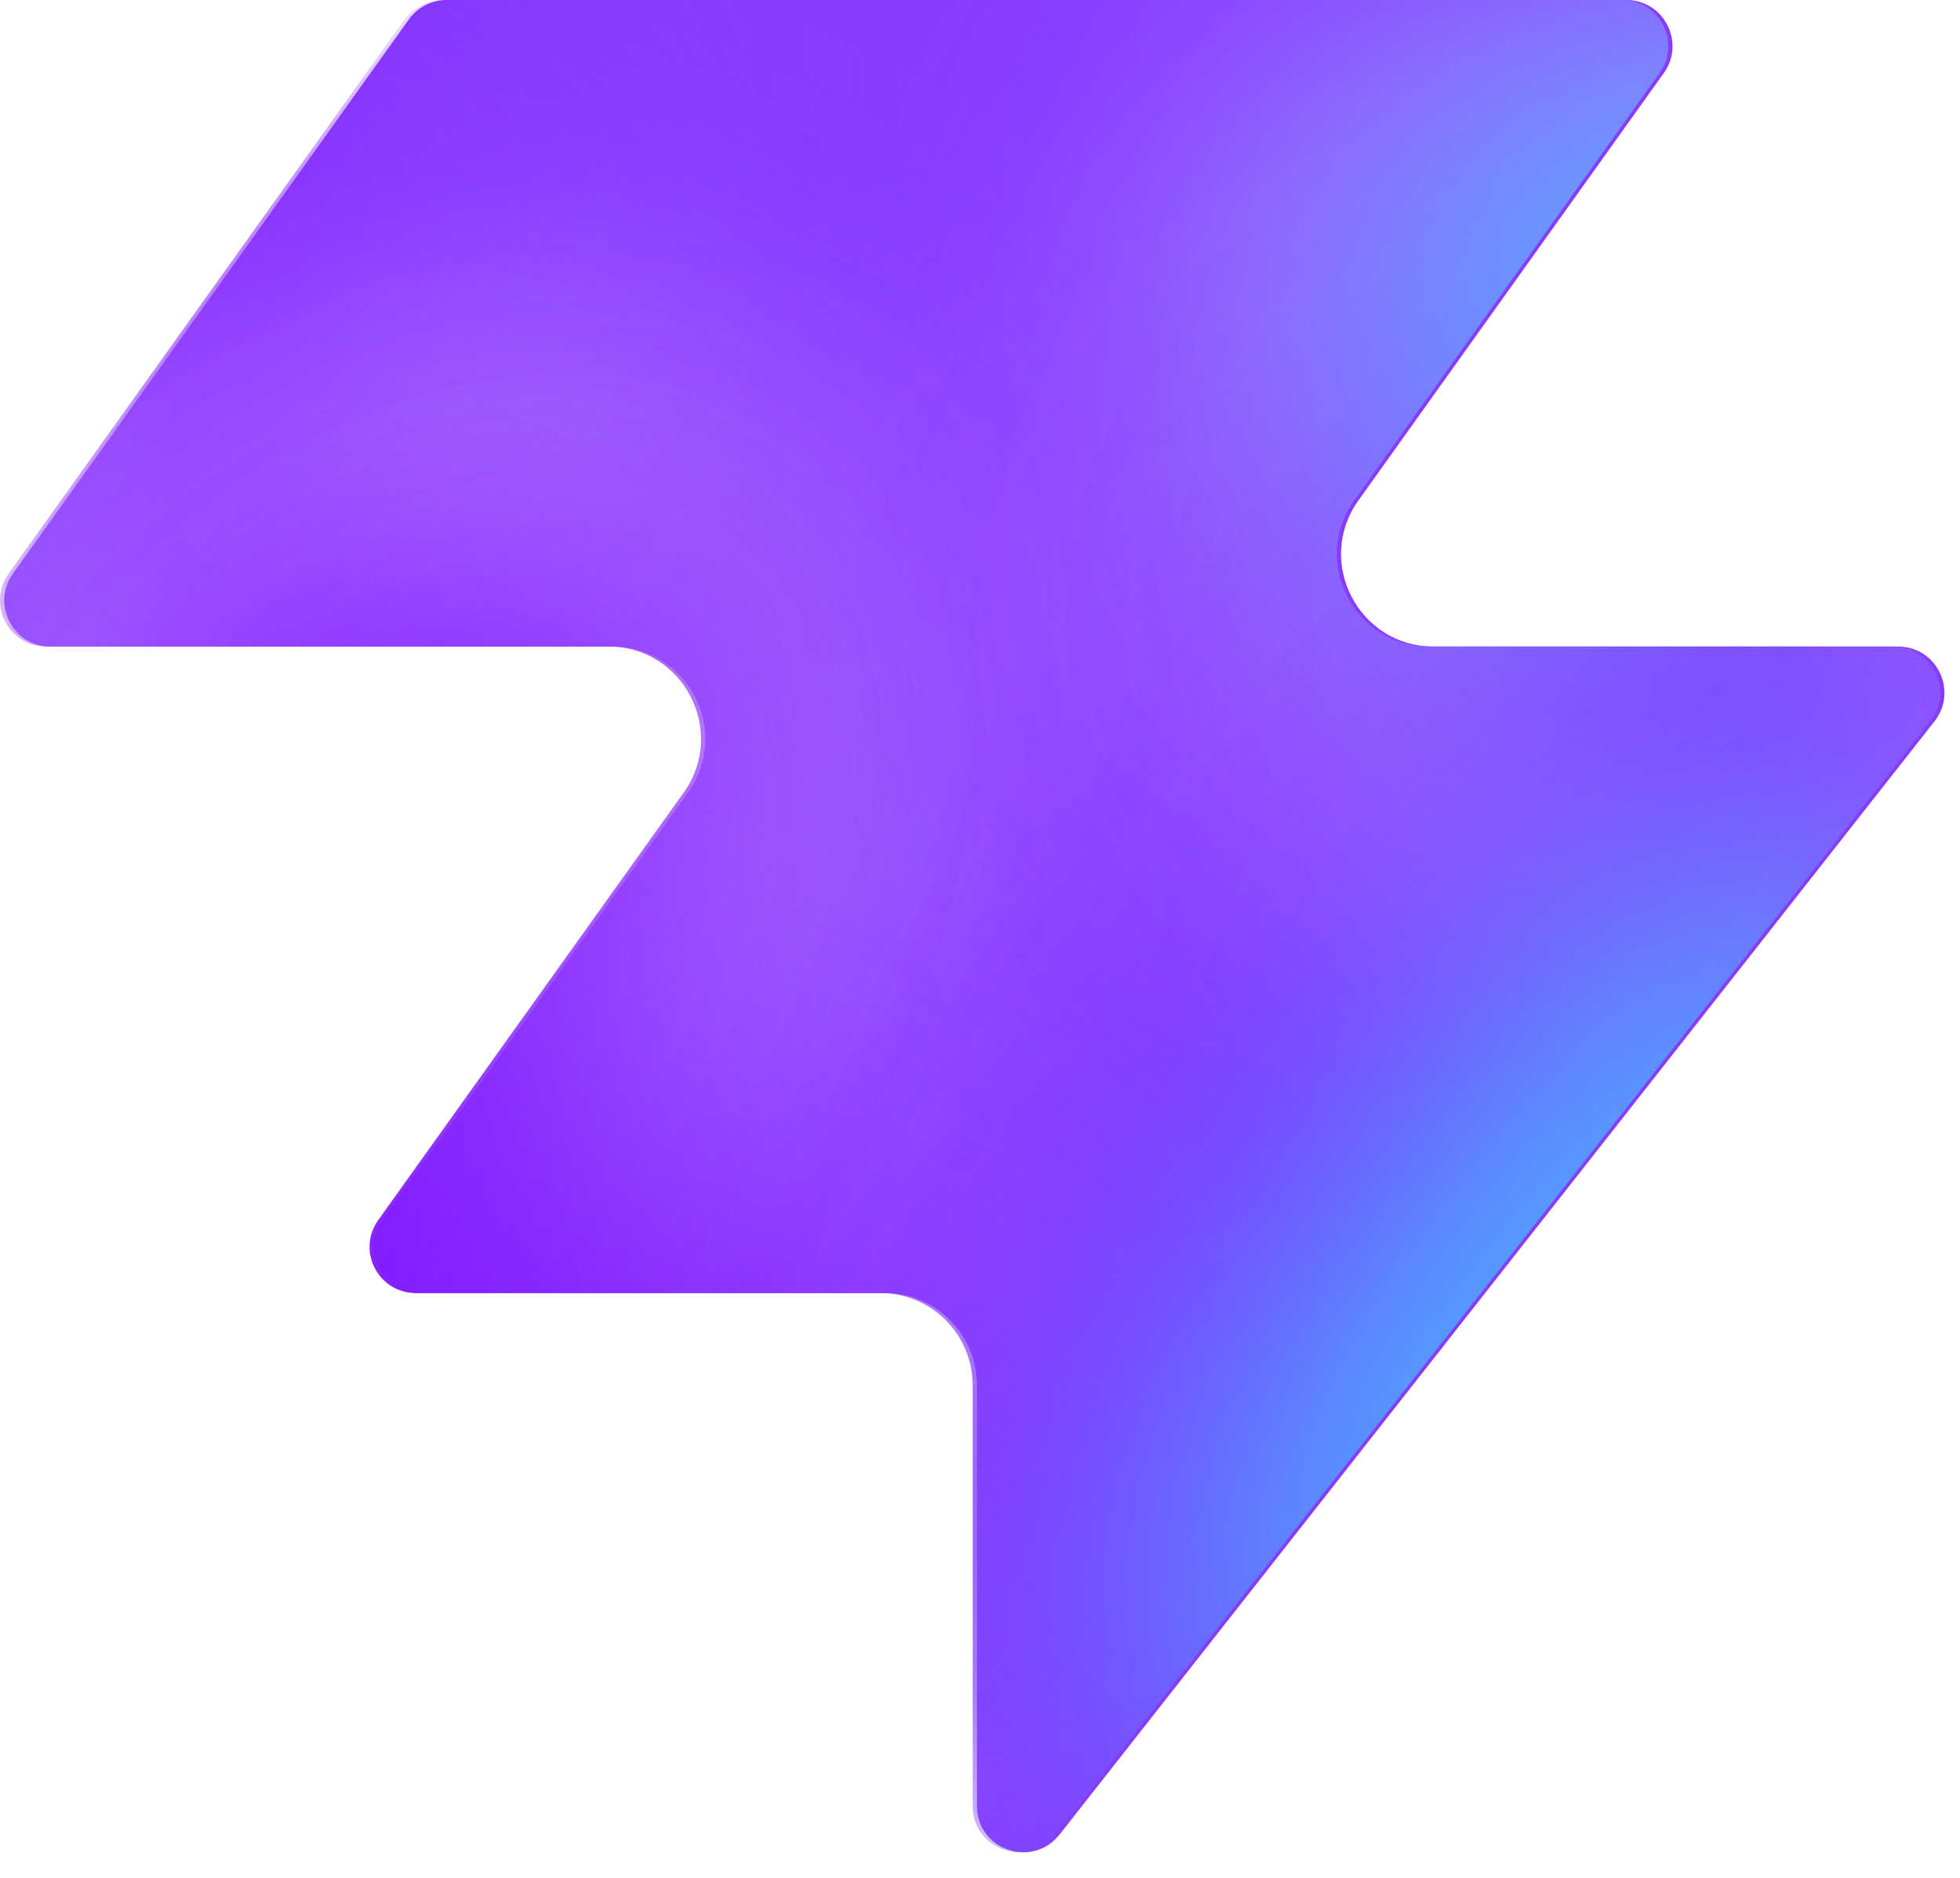
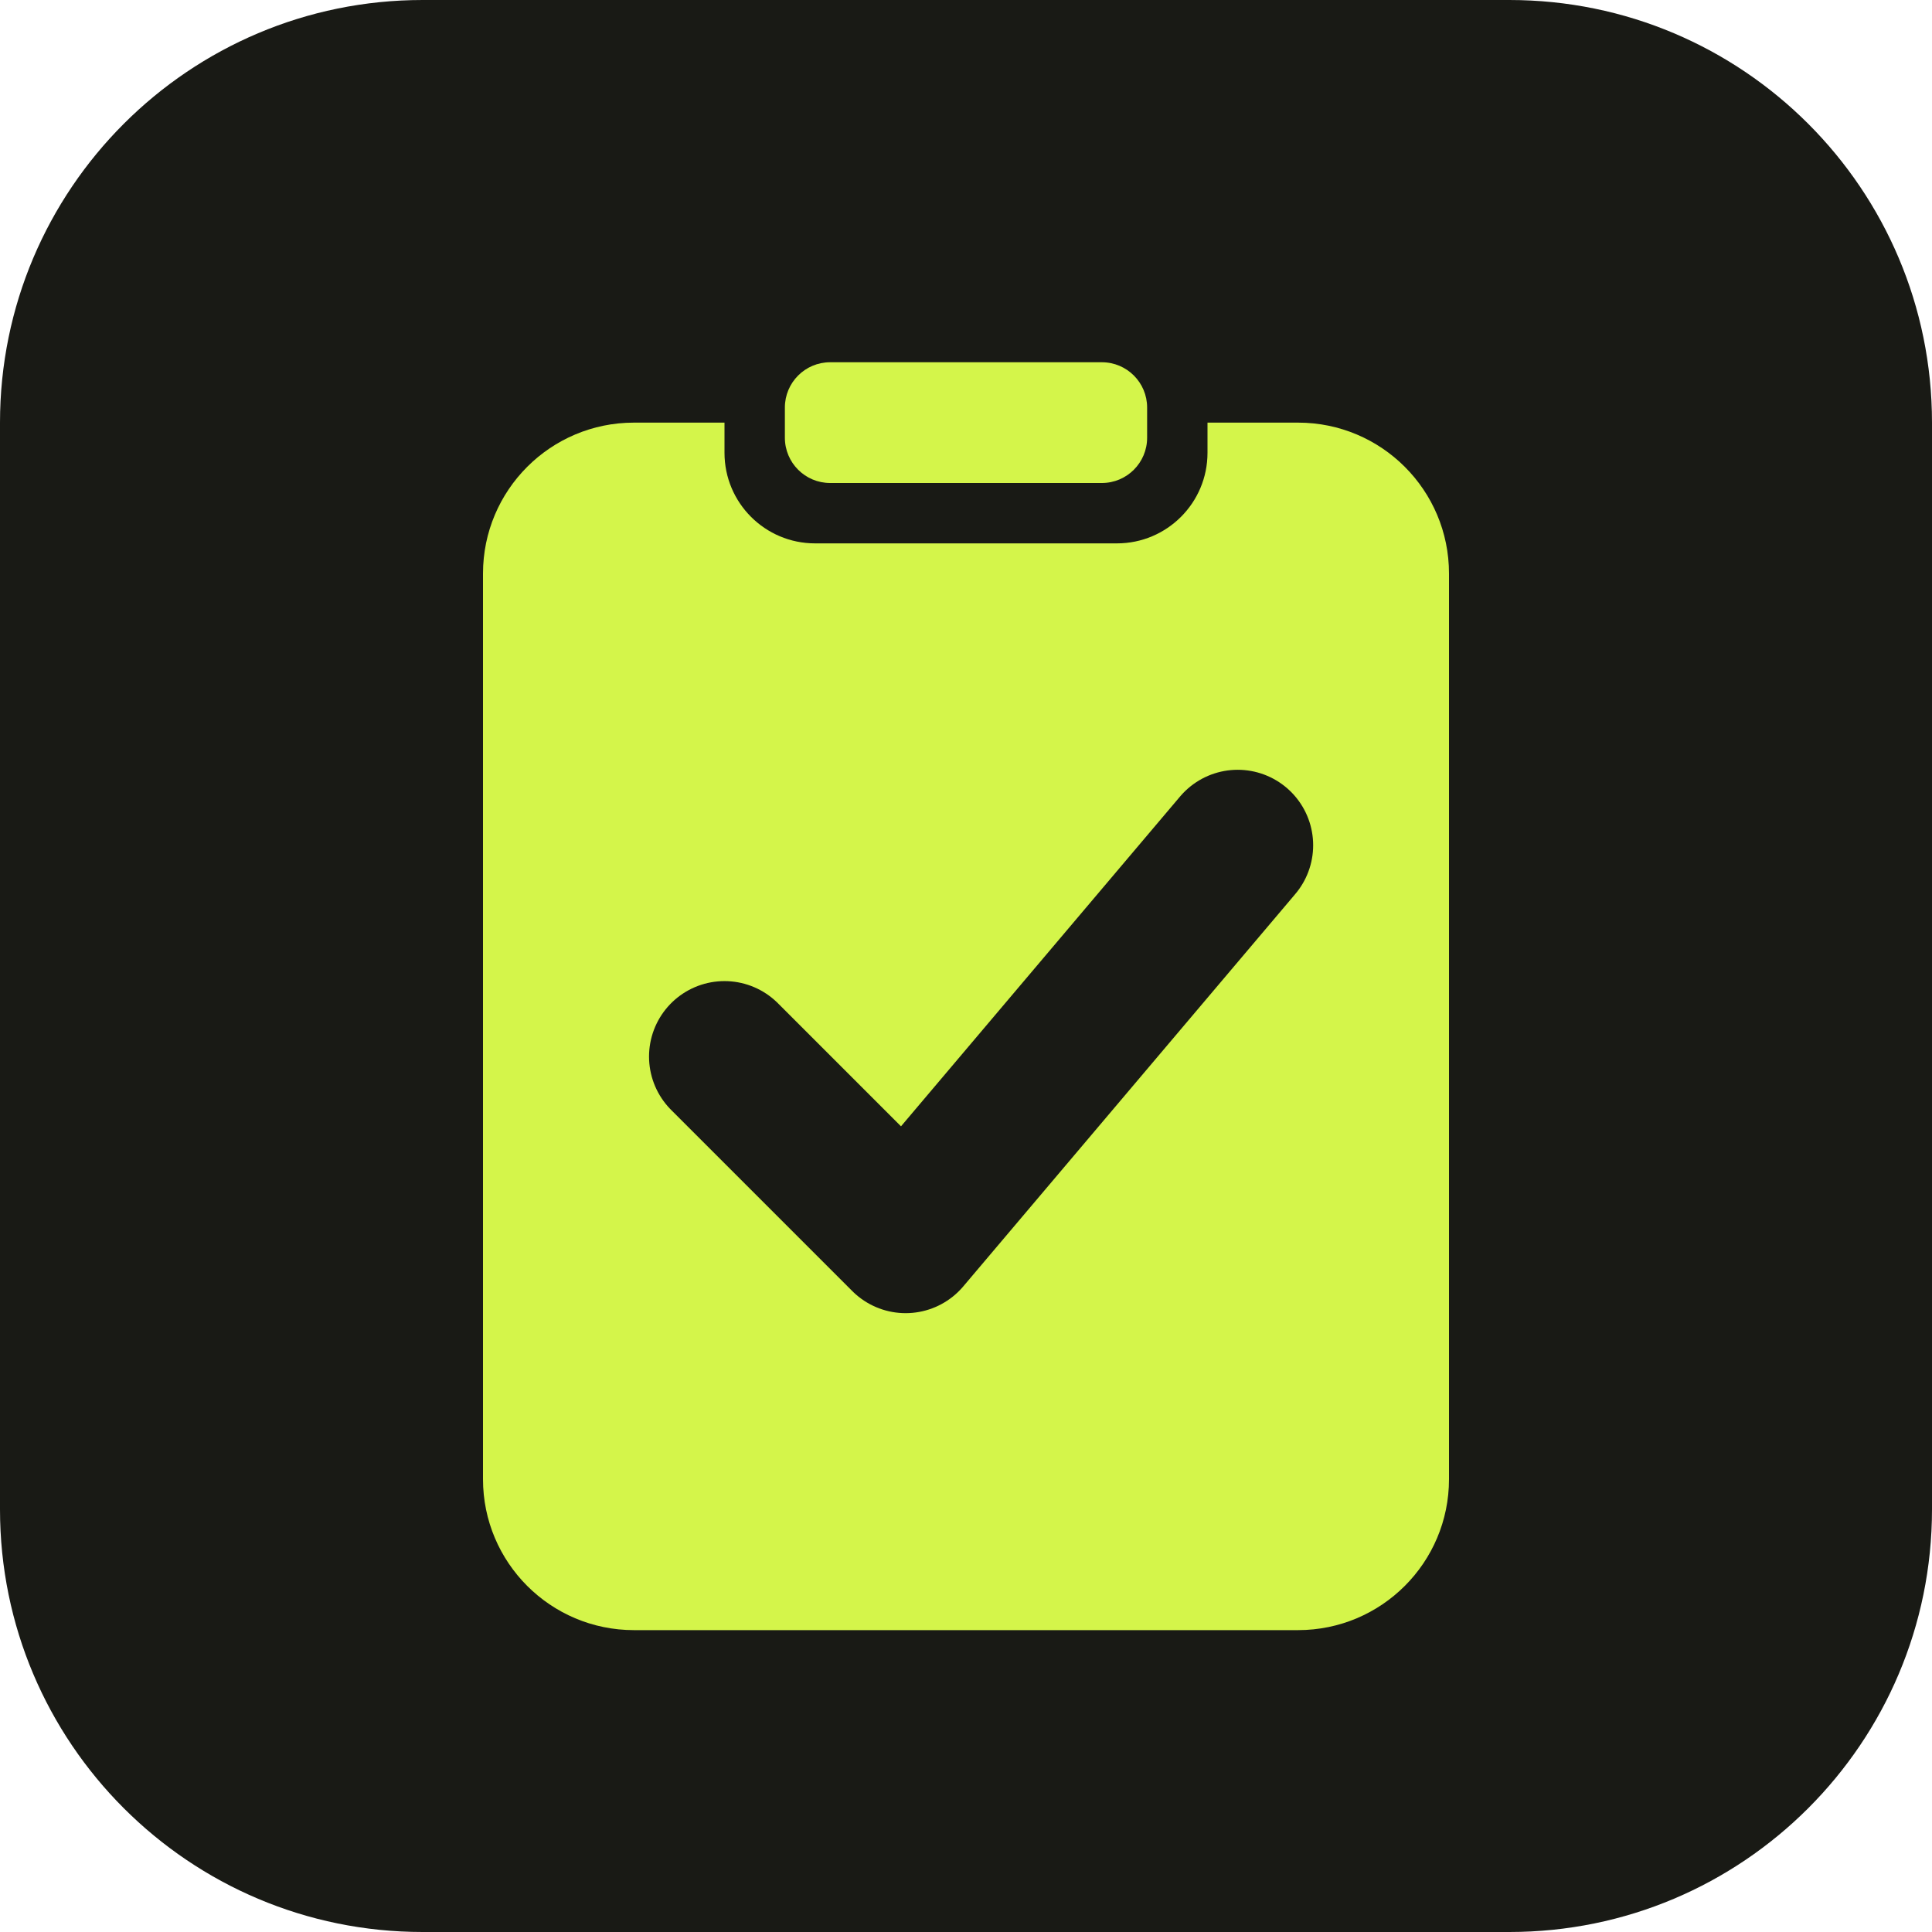
- <svg xmlns="http://www.w3.org/2000/svg" width="48" height="46" fill="none" viewBox="0 0 48 46">
-   <path fill="#863bff" d="M25.946 44.938c-.664.845-2.021.375-2.021-.698V33.937a2.26 2.26 0 0 0-2.262-2.262H10.287c-.92 0-1.456-1.04-.92-1.788l7.48-10.471c1.07-1.497 0-3.578-1.842-3.578H1.237c-.92 0-1.456-1.04-.92-1.788L10.013.474c.214-.297.556-.474.92-.474h28.894c.92 0 1.456 1.04.92 1.788l-7.48 10.471c-1.07 1.498 0 3.579 1.842 3.579h11.377c.943 0 1.473 1.088.89 1.83L25.947 44.94z" style="fill:#863bff;fill:color(display-p3 .525 .23 1);fill-opacity:1" />
-   <mask id="a" width="48" height="46" x="0" y="0" maskUnits="userSpaceOnUse" style="mask-type:alpha">
-     <path fill="#000" d="M25.842 44.938c-.664.844-2.021.375-2.021-.698V33.937a2.26 2.26 0 0 0-2.262-2.262H10.183c-.92 0-1.456-1.04-.92-1.788l7.48-10.471c1.07-1.498 0-3.579-1.842-3.579H1.133c-.92 0-1.456-1.04-.92-1.787L9.91.473c.214-.297.556-.474.92-.474h28.894c.92 0 1.456 1.04.92 1.788l-7.48 10.471c-1.07 1.498 0 3.578 1.842 3.578h11.377c.943 0 1.473 1.088.89 1.832L25.843 44.94z" style="fill:#000;fill-opacity:1" />
-   </mask>
-   <g mask="url(#a)">
-     <g filter="url(#b)">
-       <ellipse cx="5.508" cy="14.704" fill="#ede6ff" rx="5.508" ry="14.704" style="fill:#ede6ff;fill:color(display-p3 .927 .903 1);fill-opacity:1" transform="matrix(.00324 1 1 -.00324 -4.47 31.516)" />
-     </g>
-     <g filter="url(#c)">
-       <ellipse cx="10.399" cy="29.851" fill="#ede6ff" rx="10.399" ry="29.851" style="fill:#ede6ff;fill:color(display-p3 .927 .903 1);fill-opacity:1" transform="matrix(.00324 1 1 -.00324 -39.328 7.883)" />
-     </g>
-     <g filter="url(#d)">
-       <ellipse cx="5.508" cy="30.487" fill="#7e14ff" rx="5.508" ry="30.487" style="fill:#7e14ff;fill:color(display-p3 .492 .077 1);fill-opacity:1" transform="rotate(89.814 -25.913 -14.639)scale(1 -1)" />
-     </g>
-     <g filter="url(#e)">
-       <ellipse cx="5.508" cy="30.599" fill="#7e14ff" rx="5.508" ry="30.599" style="fill:#7e14ff;fill:color(display-p3 .492 .077 1);fill-opacity:1" transform="rotate(89.814 -32.644 -3.334)scale(1 -1)" />
-     </g>
-     <g filter="url(#f)">
-       <ellipse cx="5.508" cy="30.599" fill="#7e14ff" rx="5.508" ry="30.599" style="fill:#7e14ff;fill:color(display-p3 .492 .077 1);fill-opacity:1" transform="matrix(.00324 1 1 -.00324 -34.34 30.47)" />
-     </g>
-     <g filter="url(#g)">
-       <ellipse cx="14.072" cy="22.078" fill="#ede6ff" rx="14.072" ry="22.078" style="fill:#ede6ff;fill:color(display-p3 .927 .903 1);fill-opacity:1" transform="rotate(93.35 24.506 48.493)scale(-1 1)" />
-     </g>
-     <g filter="url(#h)">
-       <ellipse cx="3.47" cy="21.501" fill="#7e14ff" rx="3.47" ry="21.501" style="fill:#7e14ff;fill:color(display-p3 .492 .077 1);fill-opacity:1" transform="rotate(89.009 28.708 47.59)scale(-1 1)" />
-     </g>
-     <g filter="url(#i)">
-       <ellipse cx="3.47" cy="21.501" fill="#7e14ff" rx="3.47" ry="21.501" style="fill:#7e14ff;fill:color(display-p3 .492 .077 1);fill-opacity:1" transform="rotate(89.009 28.708 47.59)scale(-1 1)" />
-     </g>
-     <g filter="url(#j)">
-       <ellipse cx=".387" cy="8.972" fill="#7e14ff" rx="4.407" ry="29.108" style="fill:#7e14ff;fill:color(display-p3 .492 .077 1);fill-opacity:1" transform="rotate(39.51 .387 8.972)" />
-     </g>
-     <g filter="url(#k)">
-       <ellipse cx="47.523" cy="-6.092" fill="#7e14ff" rx="4.407" ry="29.108" style="fill:#7e14ff;fill:color(display-p3 .492 .077 1);fill-opacity:1" transform="rotate(37.892 47.523 -6.092)" />
-     </g>
-     <g filter="url(#l)">
-       <ellipse cx="41.412" cy="6.333" fill="#47bfff" rx="5.971" ry="9.665" style="fill:#47bfff;fill:color(display-p3 .28 .748 1);fill-opacity:1" transform="rotate(37.892 41.412 6.333)" />
-     </g>
-     <g filter="url(#m)">
-       <ellipse cx="-1.879" cy="38.332" fill="#7e14ff" rx="4.407" ry="29.108" style="fill:#7e14ff;fill:color(display-p3 .492 .077 1);fill-opacity:1" transform="rotate(37.892 -1.88 38.332)" />
-     </g>
-     <g filter="url(#n)">
-       <ellipse cx="-1.879" cy="38.332" fill="#7e14ff" rx="4.407" ry="29.108" style="fill:#7e14ff;fill:color(display-p3 .492 .077 1);fill-opacity:1" transform="rotate(37.892 -1.88 38.332)" />
-     </g>
-     <g filter="url(#o)">
-       <ellipse cx="35.651" cy="29.907" fill="#7e14ff" rx="4.407" ry="29.108" style="fill:#7e14ff;fill:color(display-p3 .492 .077 1);fill-opacity:1" transform="rotate(37.892 35.651 29.907)" />
-     </g>
-     <g filter="url(#p)">
-       <ellipse cx="38.418" cy="32.4" fill="#47bfff" rx="5.971" ry="15.297" style="fill:#47bfff;fill:color(display-p3 .28 .748 1);fill-opacity:1" transform="rotate(37.892 38.418 32.4)" />
-     </g>
-   </g>
-   <defs>
-     <filter id="b" width="60.045" height="41.654" x="-19.77" y="16.149" color-interpolation-filters="sRGB" filterUnits="userSpaceOnUse">
-       <feFlood flood-opacity="0" result="BackgroundImageFix" />
-       <feBlend in="SourceGraphic" in2="BackgroundImageFix" result="shape" />
-       <feGaussianBlur result="effect1_foregroundBlur_2002_17158" stdDeviation="7.659" />
-     </filter>
-     <filter id="c" width="90.34" height="51.437" x="-54.613" y="-7.533" color-interpolation-filters="sRGB" filterUnits="userSpaceOnUse">
-       <feFlood flood-opacity="0" result="BackgroundImageFix" />
-       <feBlend in="SourceGraphic" in2="BackgroundImageFix" result="shape" />
-       <feGaussianBlur result="effect1_foregroundBlur_2002_17158" stdDeviation="7.659" />
-     </filter>
-     <filter id="d" width="79.355" height="29.4" x="-49.64" y="2.03" color-interpolation-filters="sRGB" filterUnits="userSpaceOnUse">
-       <feFlood flood-opacity="0" result="BackgroundImageFix" />
-       <feBlend in="SourceGraphic" in2="BackgroundImageFix" result="shape" />
-       <feGaussianBlur result="effect1_foregroundBlur_2002_17158" stdDeviation="4.596" />
-     </filter>
-     <filter id="e" width="79.579" height="29.4" x="-45.045" y="20.029" color-interpolation-filters="sRGB" filterUnits="userSpaceOnUse">
-       <feFlood flood-opacity="0" result="BackgroundImageFix" />
-       <feBlend in="SourceGraphic" in2="BackgroundImageFix" result="shape" />
-       <feGaussianBlur result="effect1_foregroundBlur_2002_17158" stdDeviation="4.596" />
-     </filter>
-     <filter id="f" width="79.579" height="29.4" x="-43.513" y="21.178" color-interpolation-filters="sRGB" filterUnits="userSpaceOnUse">
-       <feFlood flood-opacity="0" result="BackgroundImageFix" />
-       <feBlend in="SourceGraphic" in2="BackgroundImageFix" result="shape" />
-       <feGaussianBlur result="effect1_foregroundBlur_2002_17158" stdDeviation="4.596" />
-     </filter>
-     <filter id="g" width="74.749" height="58.852" x="15.756" y="-17.901" color-interpolation-filters="sRGB" filterUnits="userSpaceOnUse">
-       <feFlood flood-opacity="0" result="BackgroundImageFix" />
-       <feBlend in="SourceGraphic" in2="BackgroundImageFix" result="shape" />
-       <feGaussianBlur result="effect1_foregroundBlur_2002_17158" stdDeviation="7.659" />
-     </filter>
-     <filter id="h" width="61.377" height="25.362" x="23.548" y="2.284" color-interpolation-filters="sRGB" filterUnits="userSpaceOnUse">
-       <feFlood flood-opacity="0" result="BackgroundImageFix" />
-       <feBlend in="SourceGraphic" in2="BackgroundImageFix" result="shape" />
-       <feGaussianBlur result="effect1_foregroundBlur_2002_17158" stdDeviation="4.596" />
-     </filter>
-     <filter id="i" width="61.377" height="25.362" x="23.548" y="2.284" color-interpolation-filters="sRGB" filterUnits="userSpaceOnUse">
-       <feFlood flood-opacity="0" result="BackgroundImageFix" />
-       <feBlend in="SourceGraphic" in2="BackgroundImageFix" result="shape" />
-       <feGaussianBlur result="effect1_foregroundBlur_2002_17158" stdDeviation="4.596" />
-     </filter>
-     <filter id="j" width="56.045" height="63.649" x="-27.636" y="-22.853" color-interpolation-filters="sRGB" filterUnits="userSpaceOnUse">
-       <feFlood flood-opacity="0" result="BackgroundImageFix" />
-       <feBlend in="SourceGraphic" in2="BackgroundImageFix" result="shape" />
-       <feGaussianBlur result="effect1_foregroundBlur_2002_17158" stdDeviation="4.596" />
-     </filter>
-     <filter id="k" width="54.814" height="64.646" x="20.116" y="-38.415" color-interpolation-filters="sRGB" filterUnits="userSpaceOnUse">
-       <feFlood flood-opacity="0" result="BackgroundImageFix" />
-       <feBlend in="SourceGraphic" in2="BackgroundImageFix" result="shape" />
-       <feGaussianBlur result="effect1_foregroundBlur_2002_17158" stdDeviation="4.596" />
-     </filter>
-     <filter id="l" width="33.541" height="35.313" x="24.641" y="-11.323" color-interpolation-filters="sRGB" filterUnits="userSpaceOnUse">
-       <feFlood flood-opacity="0" result="BackgroundImageFix" />
-       <feBlend in="SourceGraphic" in2="BackgroundImageFix" result="shape" />
-       <feGaussianBlur result="effect1_foregroundBlur_2002_17158" stdDeviation="4.596" />
-     </filter>
-     <filter id="m" width="54.814" height="64.646" x="-29.286" y="6.009" color-interpolation-filters="sRGB" filterUnits="userSpaceOnUse">
-       <feFlood flood-opacity="0" result="BackgroundImageFix" />
-       <feBlend in="SourceGraphic" in2="BackgroundImageFix" result="shape" />
-       <feGaussianBlur result="effect1_foregroundBlur_2002_17158" stdDeviation="4.596" />
-     </filter>
-     <filter id="n" width="54.814" height="64.646" x="-29.286" y="6.009" color-interpolation-filters="sRGB" filterUnits="userSpaceOnUse">
-       <feFlood flood-opacity="0" result="BackgroundImageFix" />
-       <feBlend in="SourceGraphic" in2="BackgroundImageFix" result="shape" />
-       <feGaussianBlur result="effect1_foregroundBlur_2002_17158" stdDeviation="4.596" />
-     </filter>
-     <filter id="o" width="54.814" height="64.646" x="8.244" y="-2.416" color-interpolation-filters="sRGB" filterUnits="userSpaceOnUse">
-       <feFlood flood-opacity="0" result="BackgroundImageFix" />
-       <feBlend in="SourceGraphic" in2="BackgroundImageFix" result="shape" />
-       <feGaussianBlur result="effect1_foregroundBlur_2002_17158" stdDeviation="4.596" />
-     </filter>
-     <filter id="p" width="39.409" height="43.623" x="18.713" y="10.588" color-interpolation-filters="sRGB" filterUnits="userSpaceOnUse">
-       <feFlood flood-opacity="0" result="BackgroundImageFix" />
-       <feBlend in="SourceGraphic" in2="BackgroundImageFix" result="shape" />
-       <feGaussianBlur result="effect1_foregroundBlur_2002_17158" stdDeviation="4.596" />
-     </filter>
-   </defs>
+ <svg xmlns="http://www.w3.org/2000/svg" viewBox="0 0 64 64">
+   <rect width="64" height="64" rx="14" fill="#191a15" />
+   <rect x="16" y="14" width="32" height="40" rx="5" fill="#d4f54a" />
+   <rect x="24" y="10" width="16" height="8" rx="3" fill="#191a15" />
+   <rect x="26" y="12" width="12" height="4" rx="1.5" fill="#d4f54a" />
+   <path d="M24 35l6 6 11-13" fill="none" stroke="#191a15" stroke-width="5" stroke-linecap="round" stroke-linejoin="round" />
</svg>
